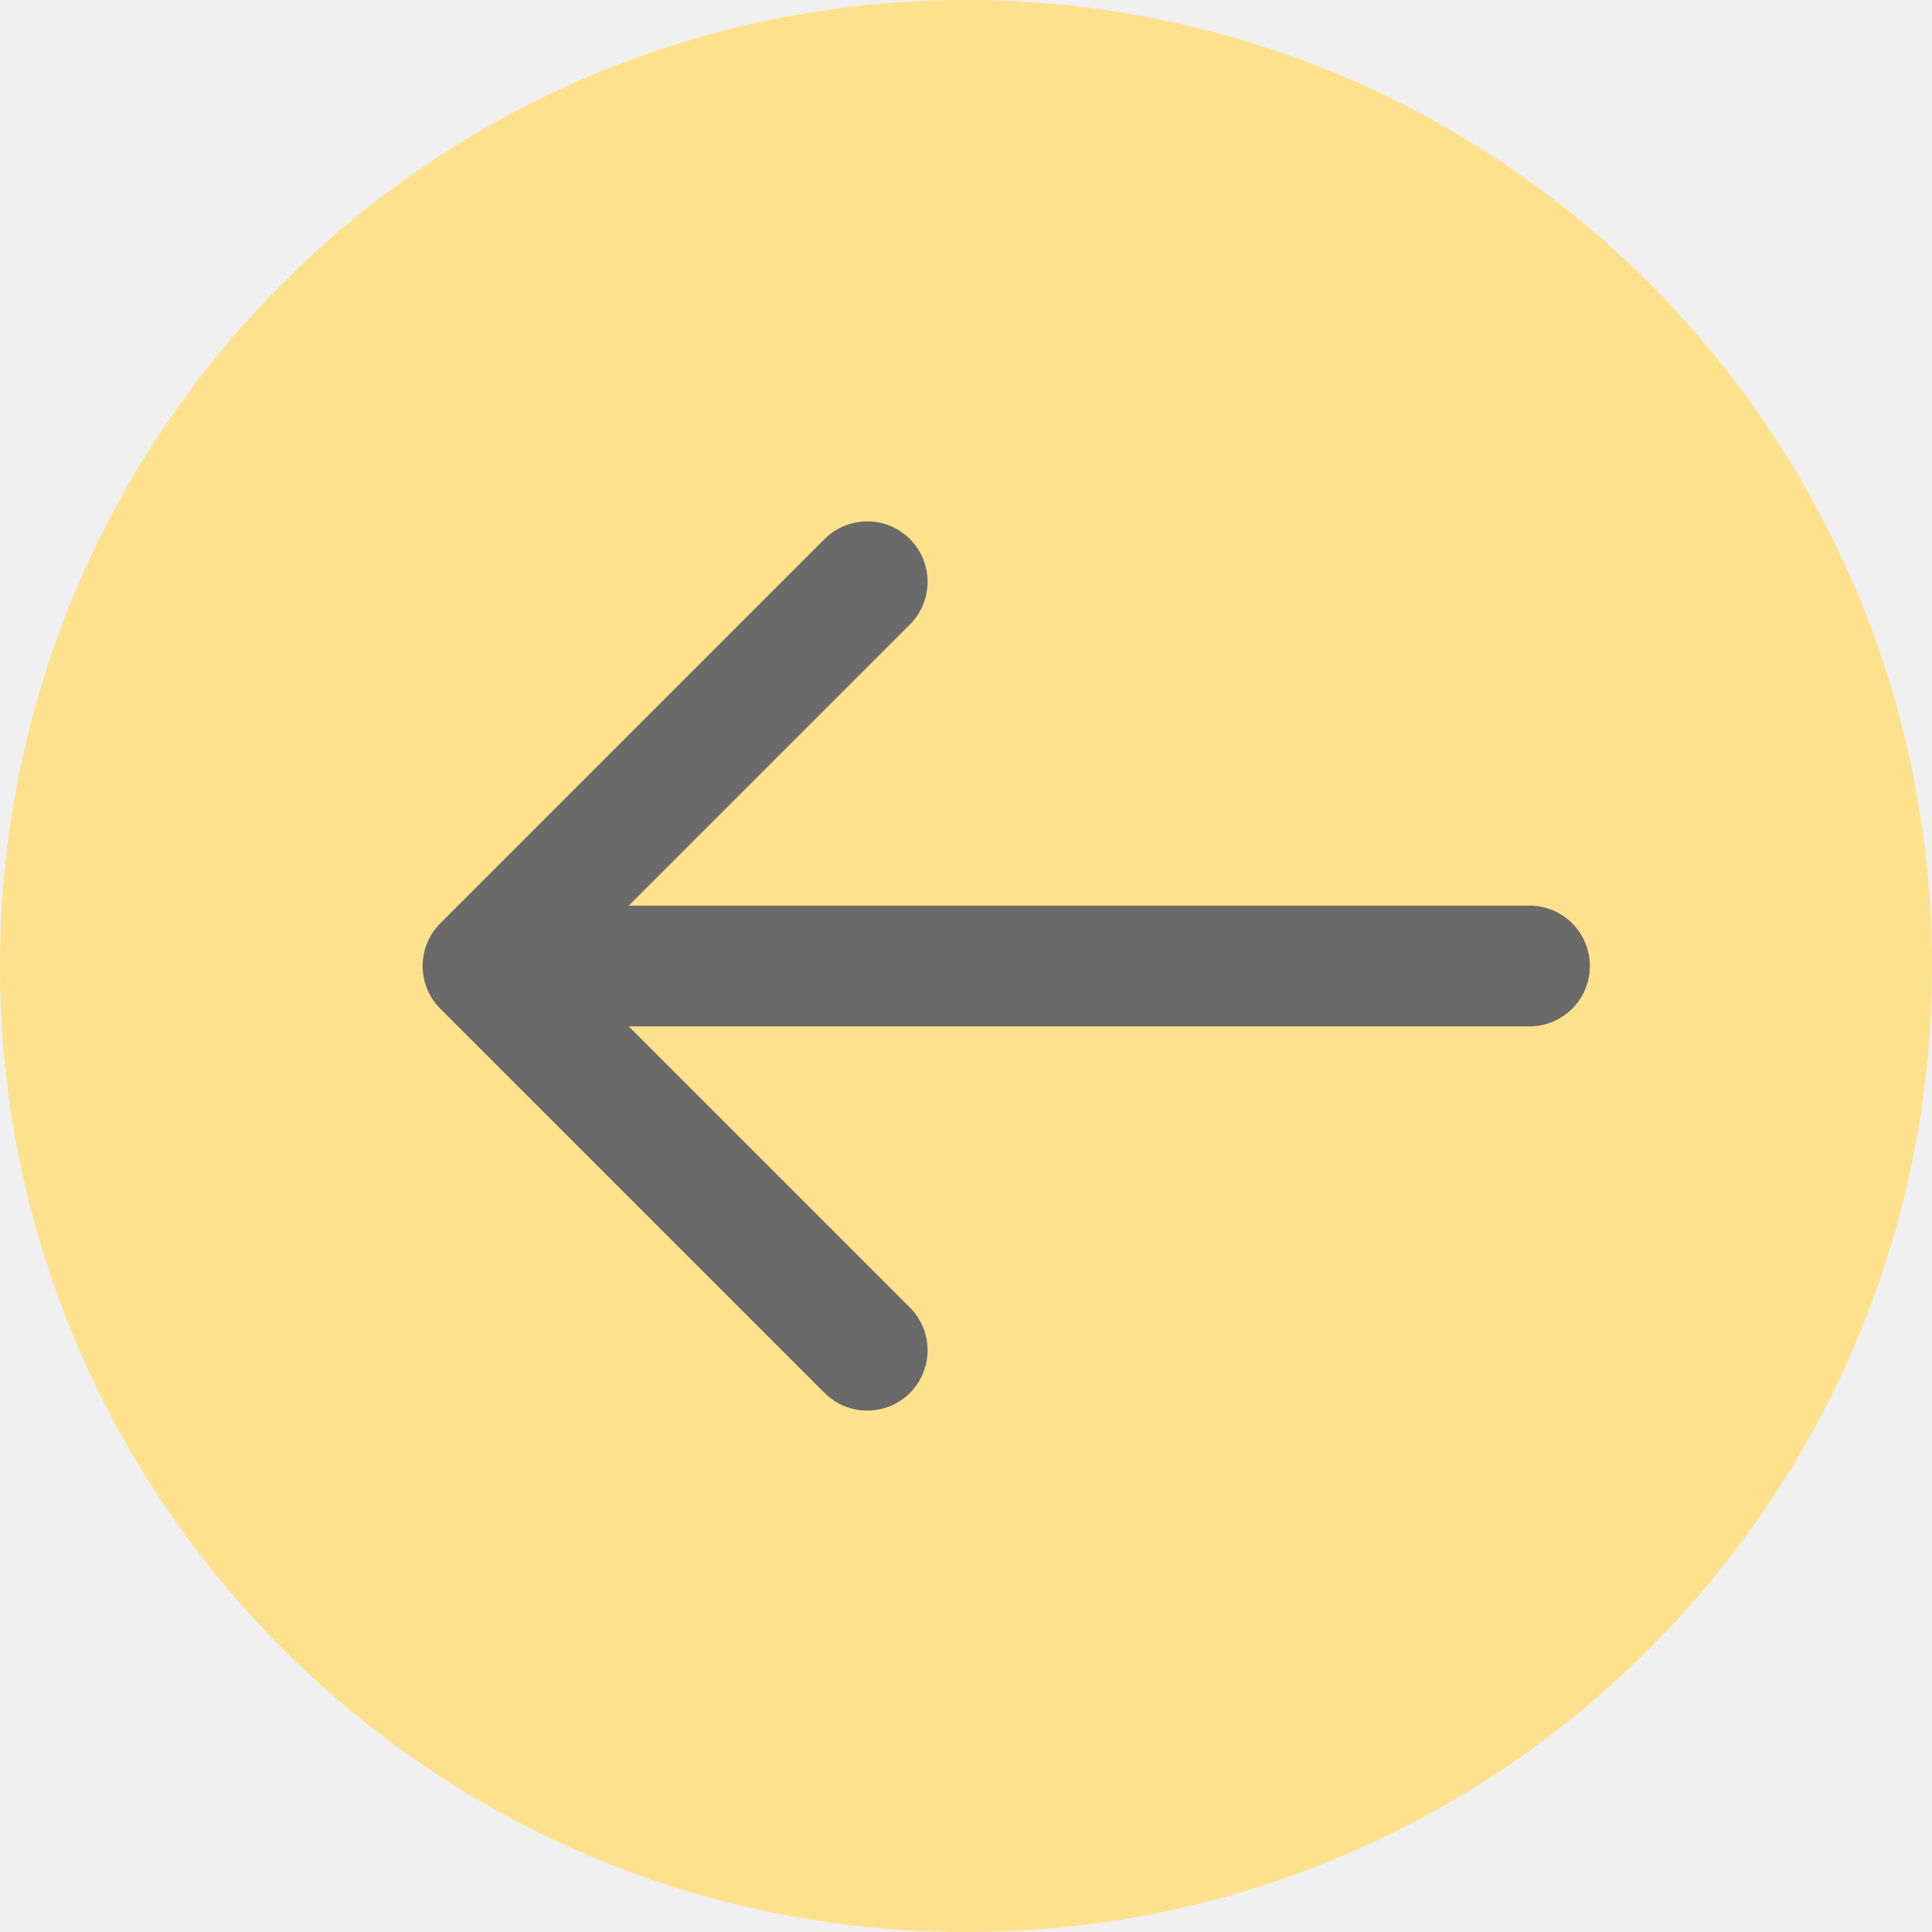
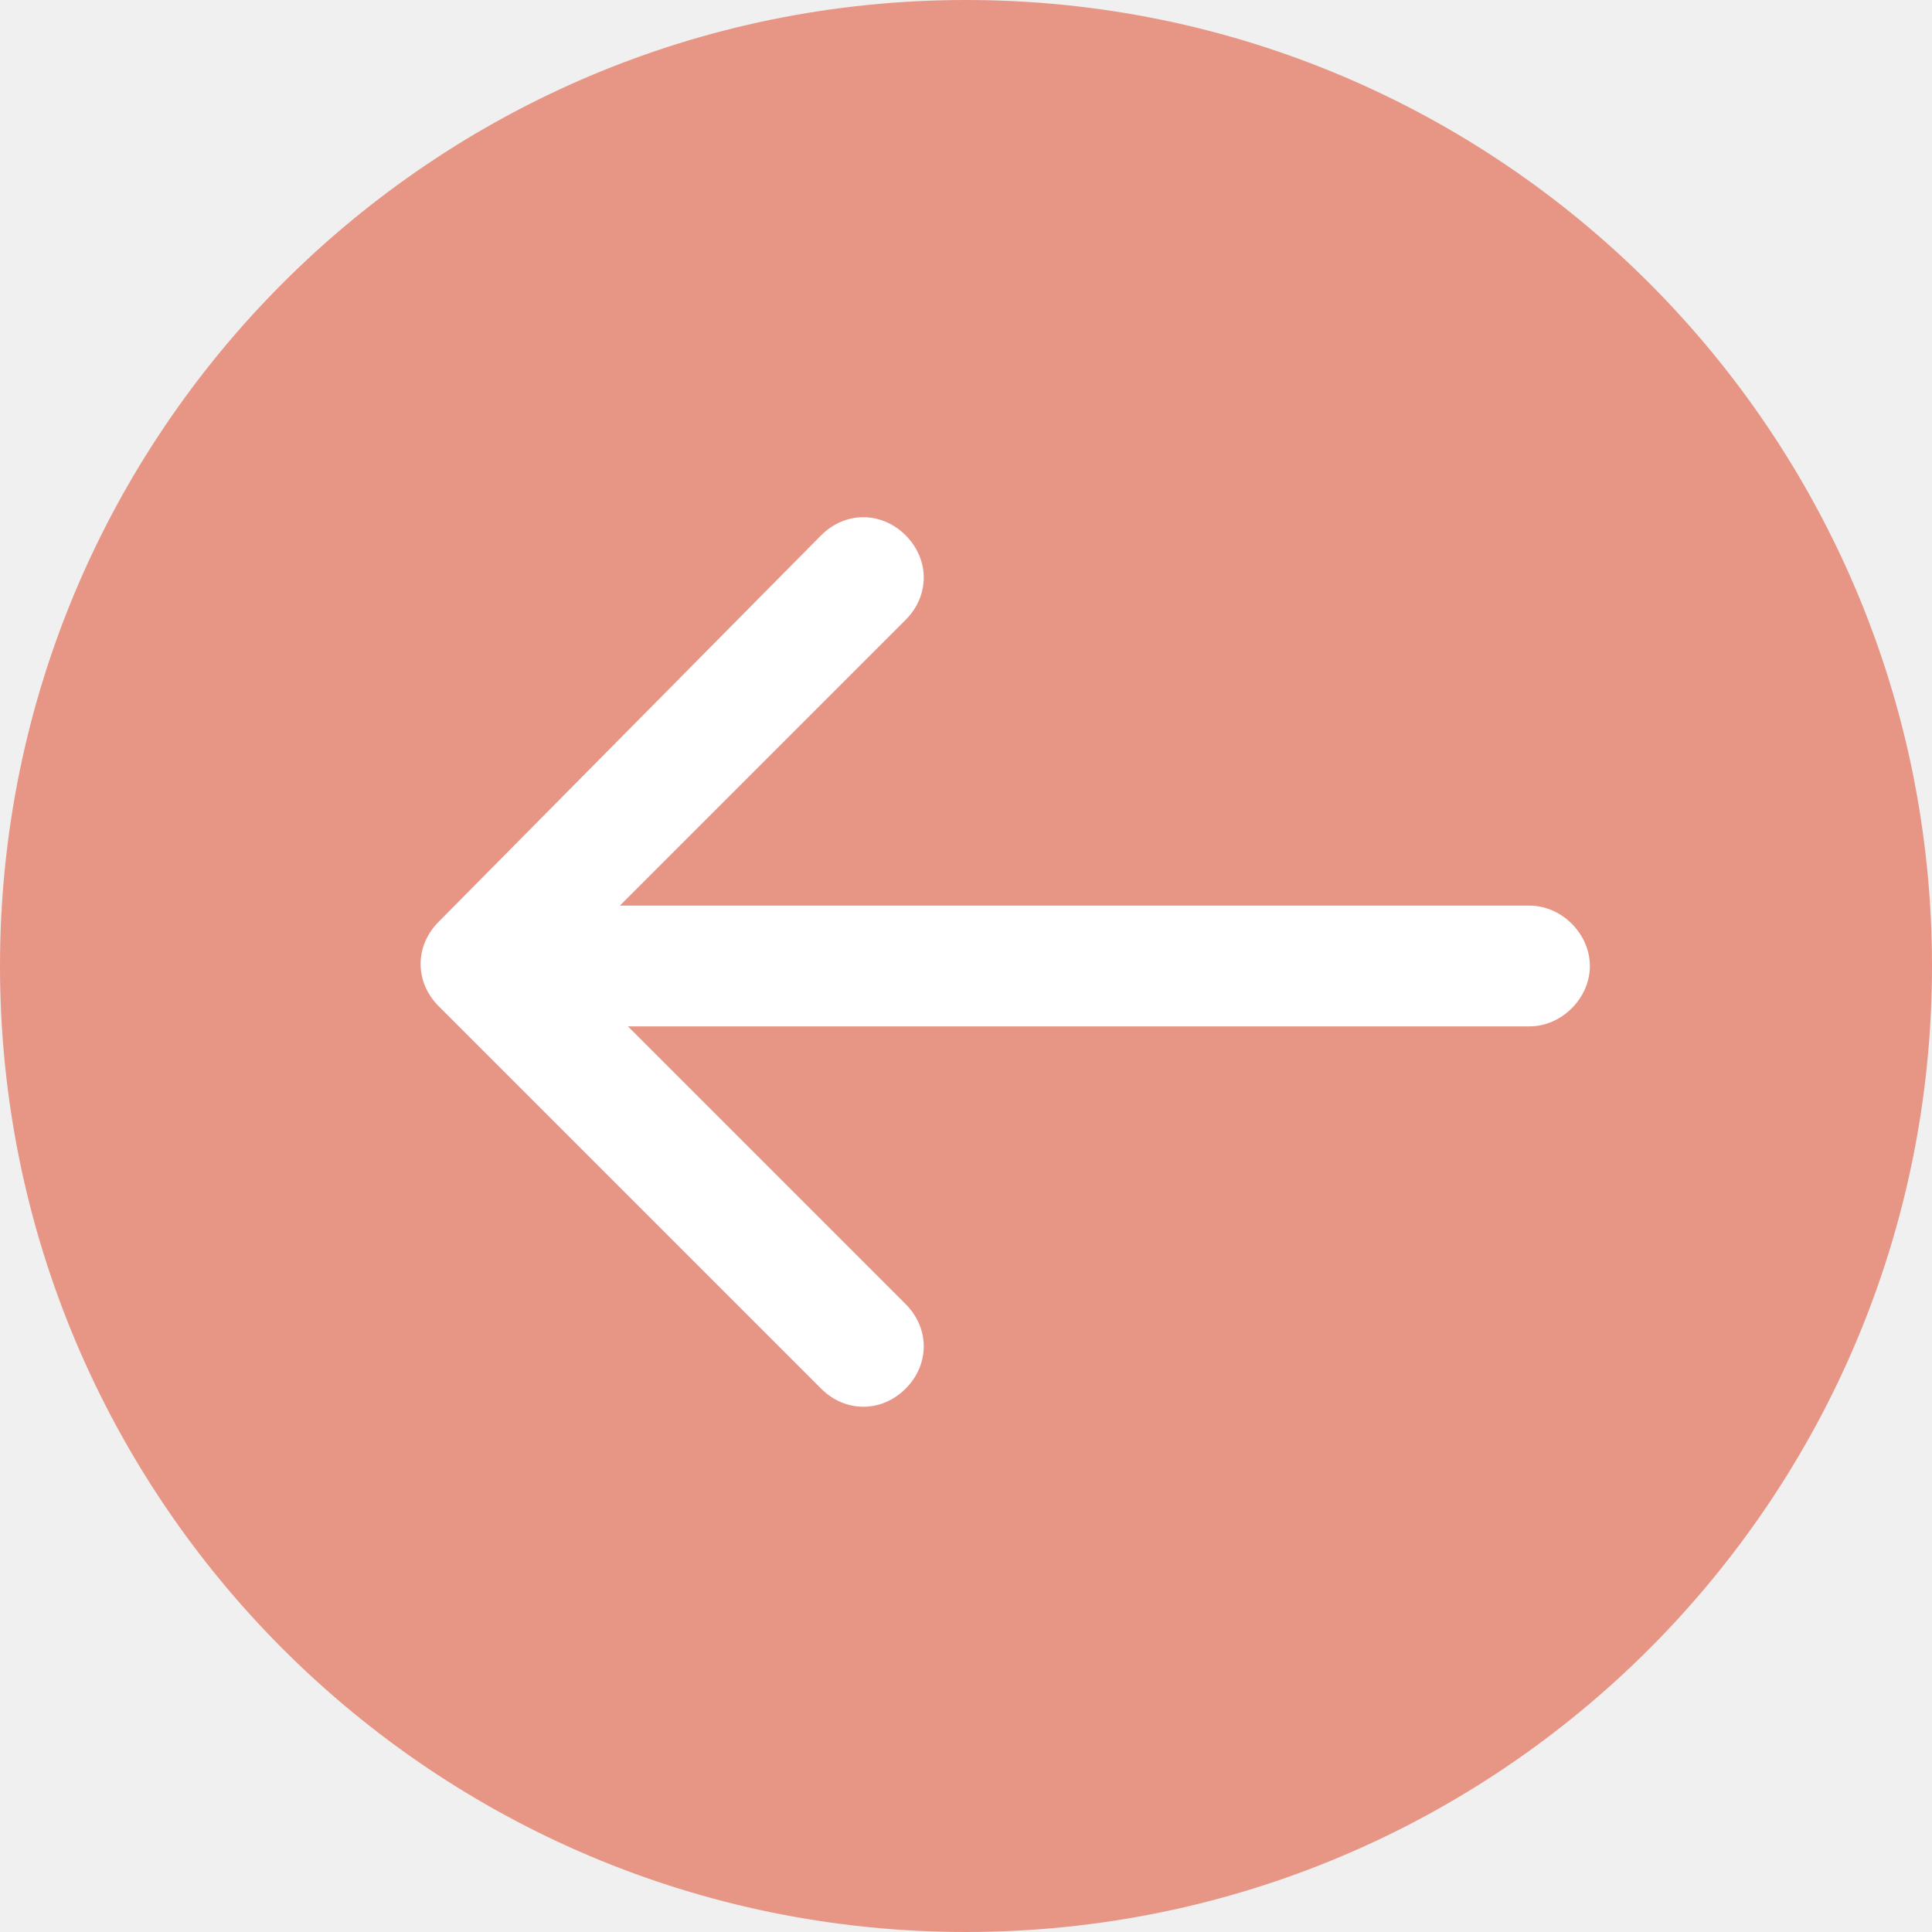
- <svg xmlns="http://www.w3.org/2000/svg" width="48" height="48" viewBox="0 0 48 48" fill="none">
-   <circle cx="24" cy="24" r="24" fill="#FEE18C" />
-   <path d="M38 25.5C38.828 25.5 39.5 24.828 39.5 24C39.5 23.172 38.828 22.5 38 22.5V25.5ZM10.939 22.939C10.354 23.525 10.354 24.475 10.939 25.061L20.485 34.607C21.071 35.192 22.021 35.192 22.607 34.607C23.192 34.021 23.192 33.071 22.607 32.485L14.121 24L22.607 15.515C23.192 14.929 23.192 13.979 22.607 13.393C22.021 12.808 21.071 12.808 20.485 13.393L10.939 22.939ZM38 22.5L12 22.5V25.5L38 25.5V22.5Z" fill="#6A6A6A" />
+ <svg xmlns="http://www.w3.org/2000/svg" version="1.1" id="Слой_1" x="0px" y="0px" viewBox="-75 77 48 48" style="enable-background:new -75 77 48 48;" xml:space="preserve">
+   <style type="text/css">
+ 	.st0{fill:#E79686;}
+ 	.st1{fill:#FFFFFF;}
+ </style>
+   <circle class="st0" cx="-51" cy="101" r="24" />
+   <path class="st1" d="M-37,102.5c0.8,0,1.5-0.7,1.5-1.5s-0.7-1.5-1.5-1.5V102.5z M-64.1,99.9c-0.6,0.6-0.6,1.5,0,2.1l9.5,9.5  c0.6,0.6,1.5,0.6,2.1,0s0.6-1.5,0-2.1l-8.5-8.5l8.5-8.5c0.6-0.6,0.6-1.5,0-2.1s-1.5-0.6-2.1,0L-64.1,99.9z M-37,99.5h-26v3h26V99.5z  " />
</svg>
